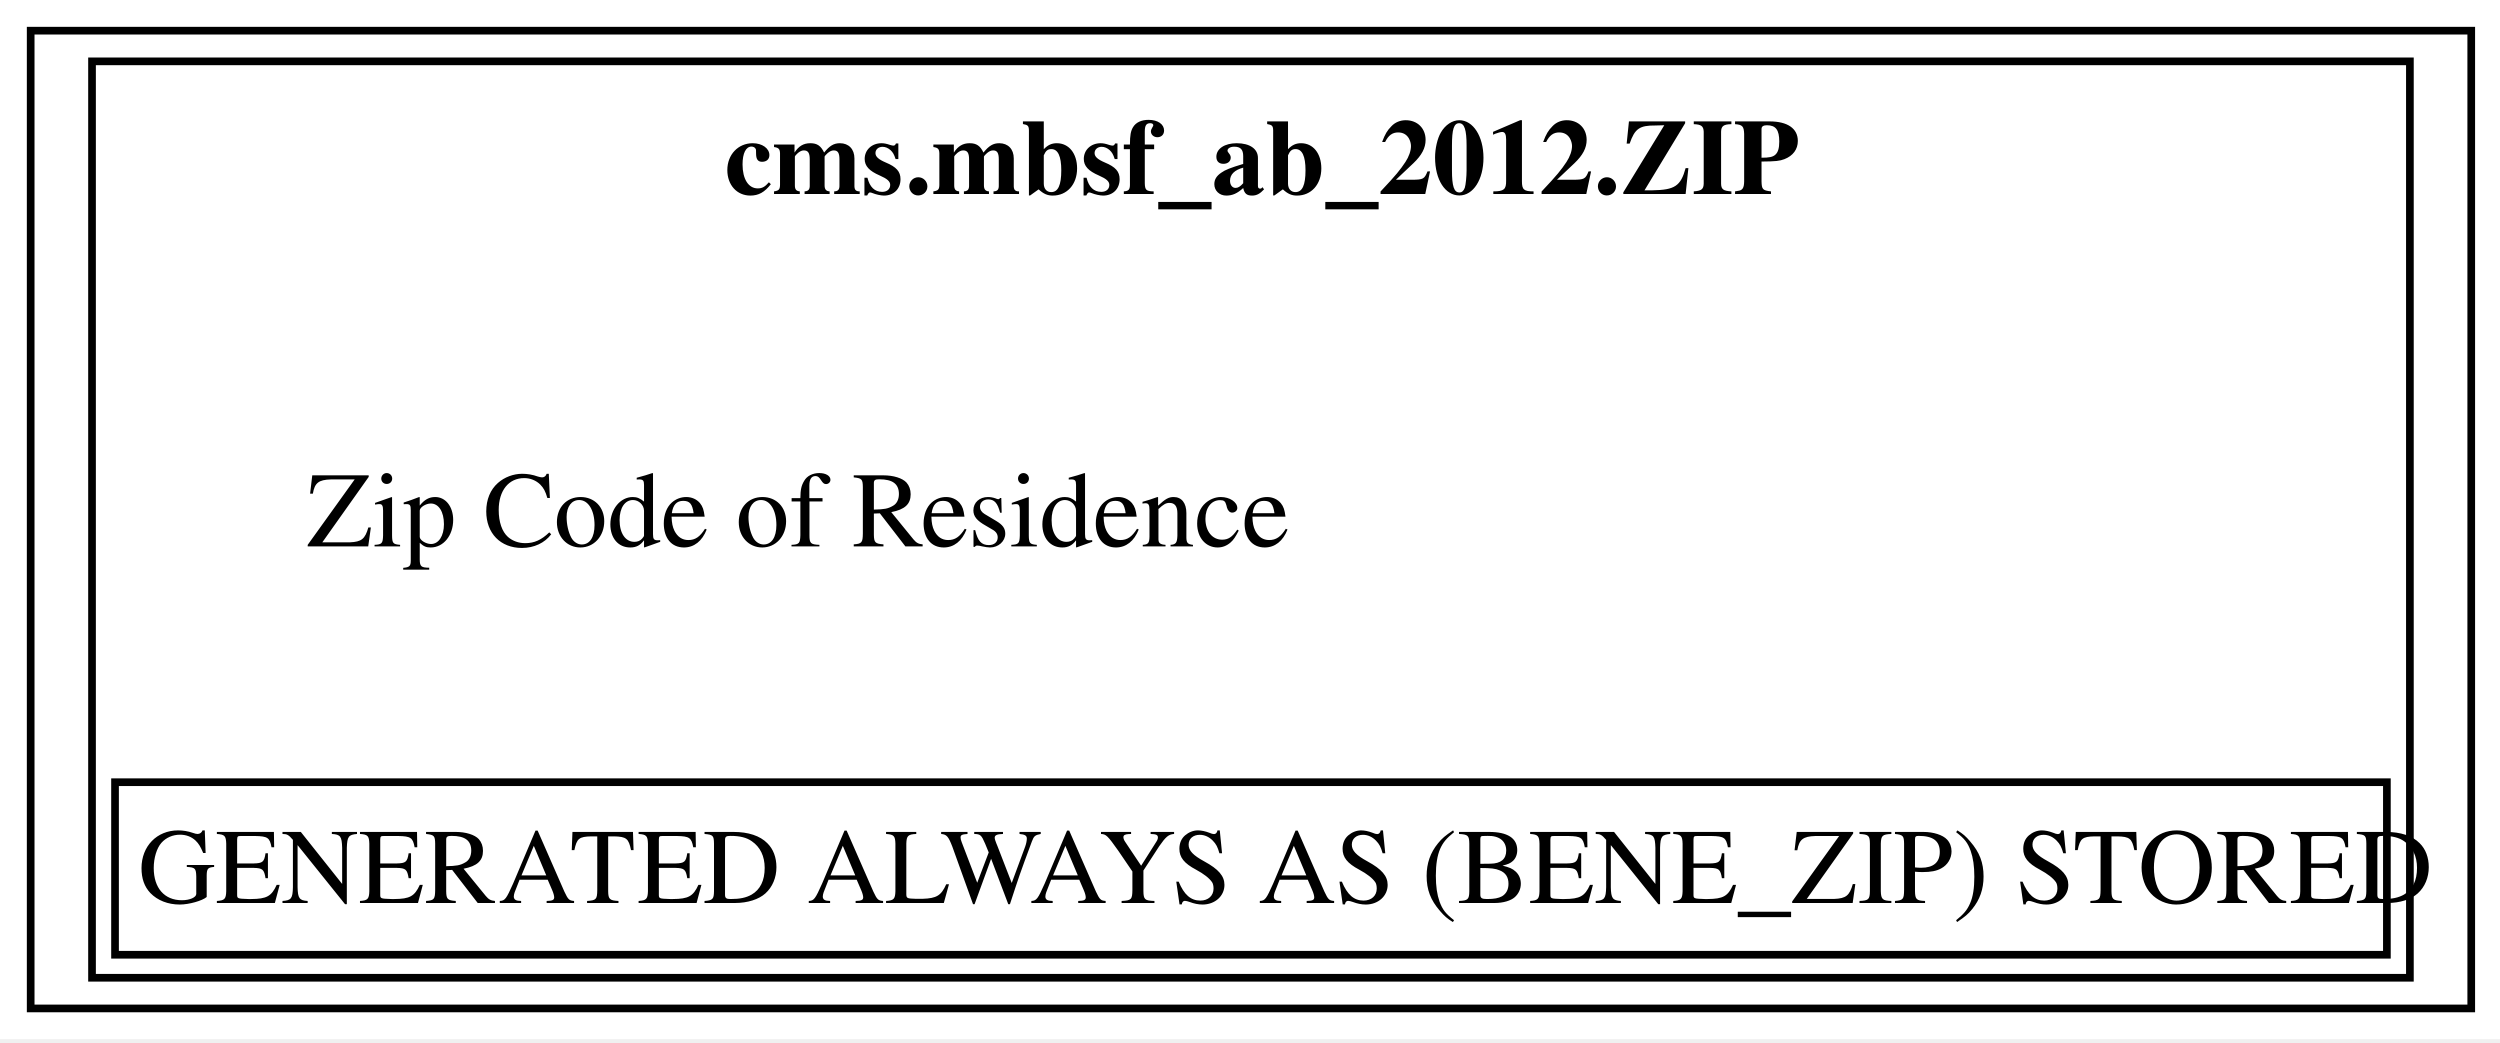
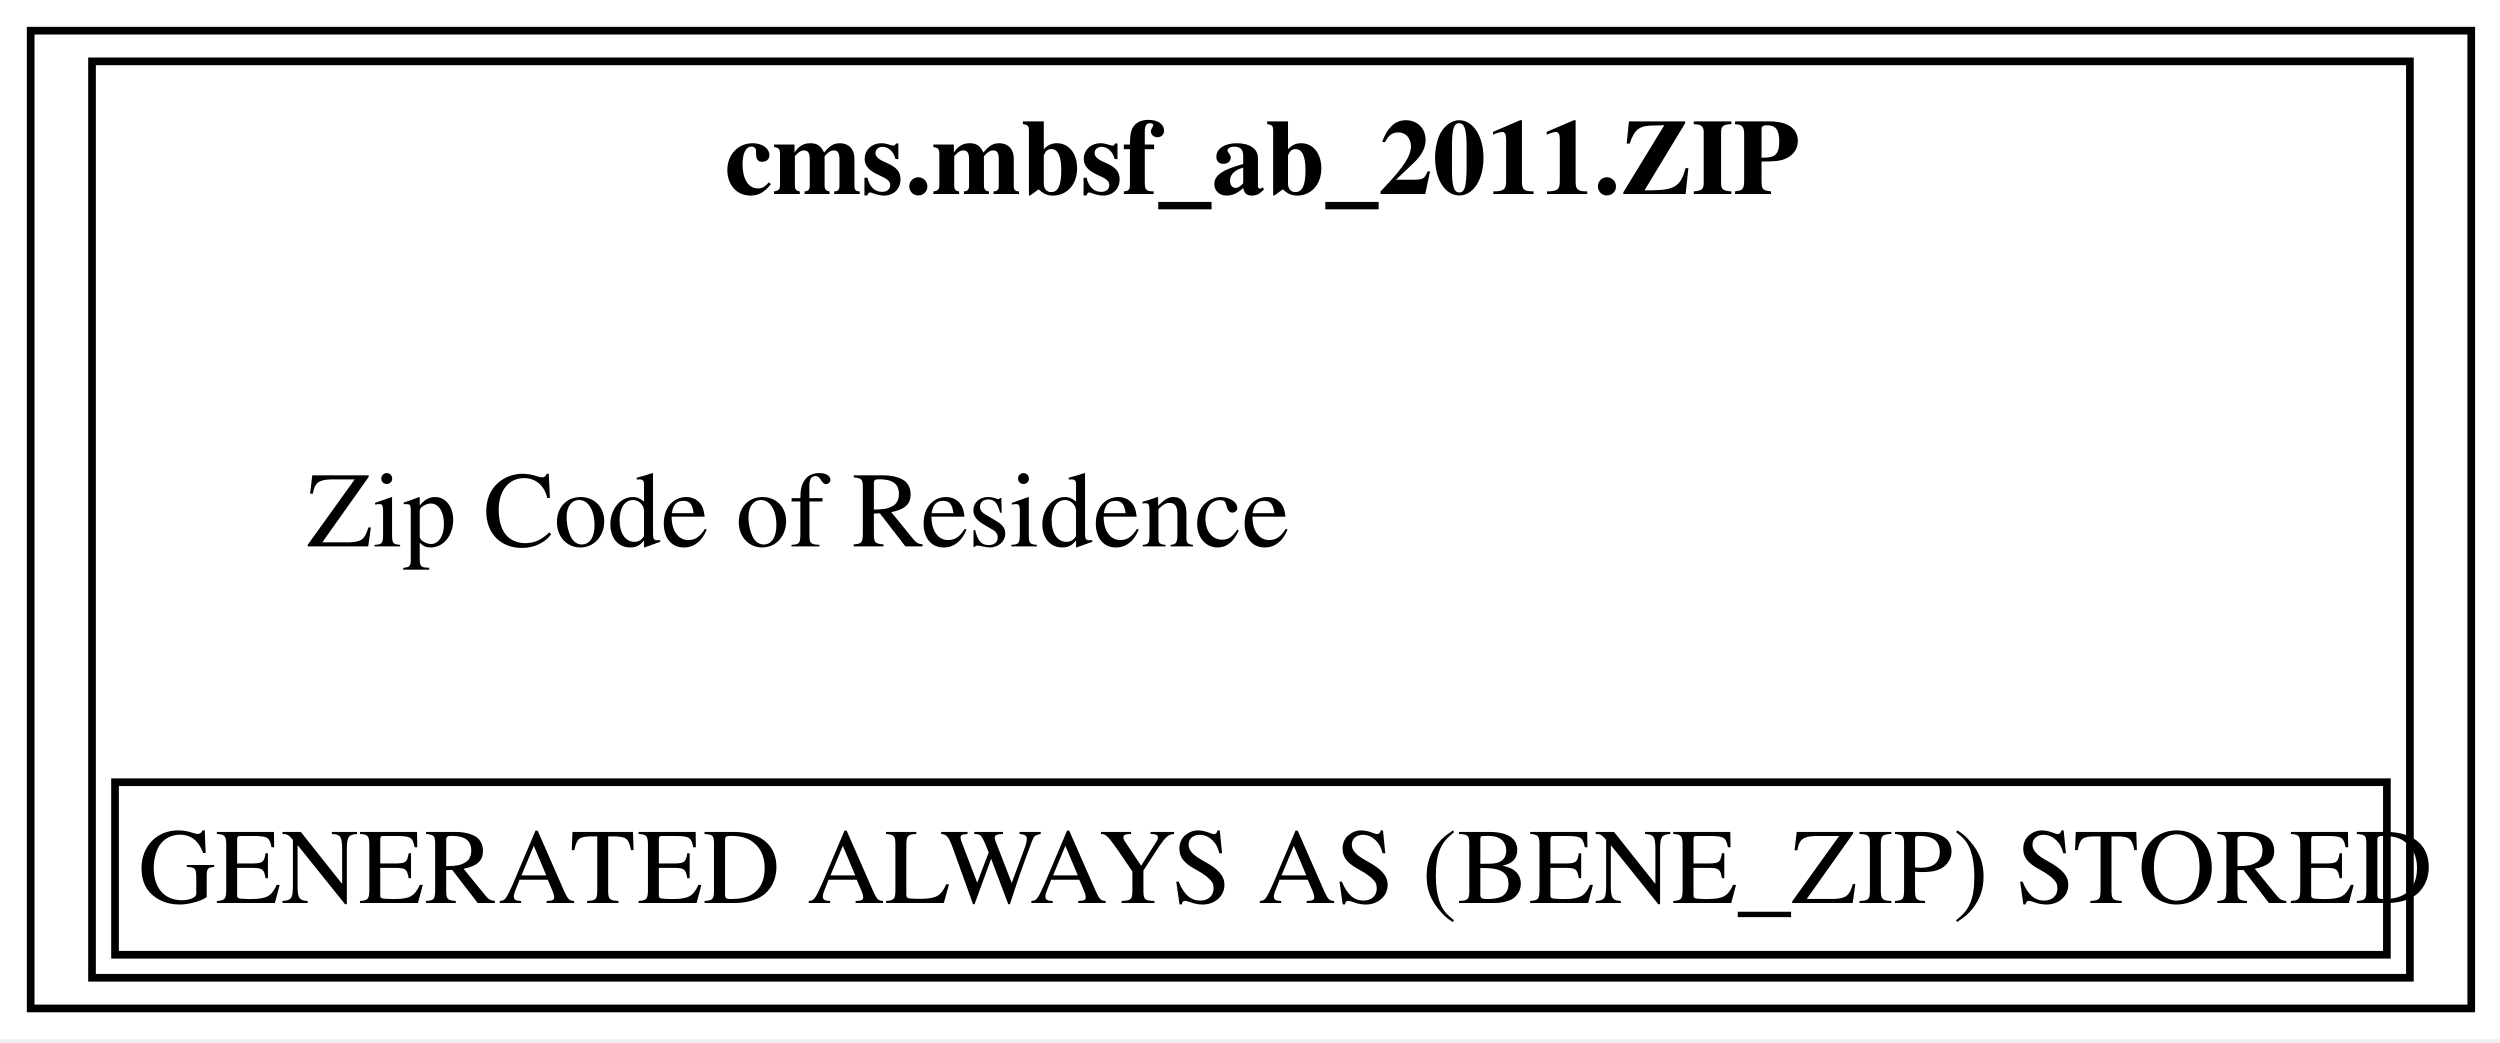
<svg xmlns="http://www.w3.org/2000/svg" xmlns:xlink="http://www.w3.org/1999/xlink" width="326pt" height="136pt" viewBox="0.00 0.00 326.00 136.00">
  <g id="graph0" class="graph" transform="scale(1 1) rotate(0) translate(4 131.5)">
    <polygon fill="white" stroke="none" points="-4,4 -4,-131.5 322.25,-131.5 322.25,4 -4,4" />
    <g id="node1" class="node">
      <g id="a_node1">
-         <a xlink:href="../cms.mbsf_ab_2012/ZIP.html" xlink:title="&lt;TABLE&gt;" target="_blank">
+         <a xlink:href="../cms.mbsf_ab_2011/ZIP.html" xlink:title="&lt;TABLE&gt;" target="_blank">
          <polygon fill="none" stroke="black" points="318.25,-127.5 0,-127.5 0,0 318.25,0 318.25,-127.5" />
-           <text xml:space="preserve" text-anchor="start" x="90.5" y="-106.2" font-family="Times,serif" font-weight="bold" font-size="14.00">cms.mbsf_ab_2012.ZIP</text>
+           <text xml:space="preserve" text-anchor="start" x="90.5" y="-106.2" font-family="Times,serif" font-weight="bold" font-size="14.00">cms.mbsf_ab_2011.ZIP</text>
          <text xml:space="preserve" text-anchor="start" x="36" y="-60.25" font-family="Times,serif" font-size="14.00">Zip Code of Residence</text>
          <polygon fill="none" stroke="black" points="11,-7 11,-29.5 307.25,-29.5 307.25,-7 11,-7" />
          <text xml:space="preserve" text-anchor="start" x="14" y="-13.75" font-family="Times,serif" font-size="14.00">GENERATED ALWAYS AS (BENE_ZIP) STORED</text>
          <polygon fill="none" stroke="black" points="8,-4 8,-123.5 310.25,-123.5 310.25,-4 8,-4" />
        </a>
      </g>
    </g>
  </g>
</svg>
